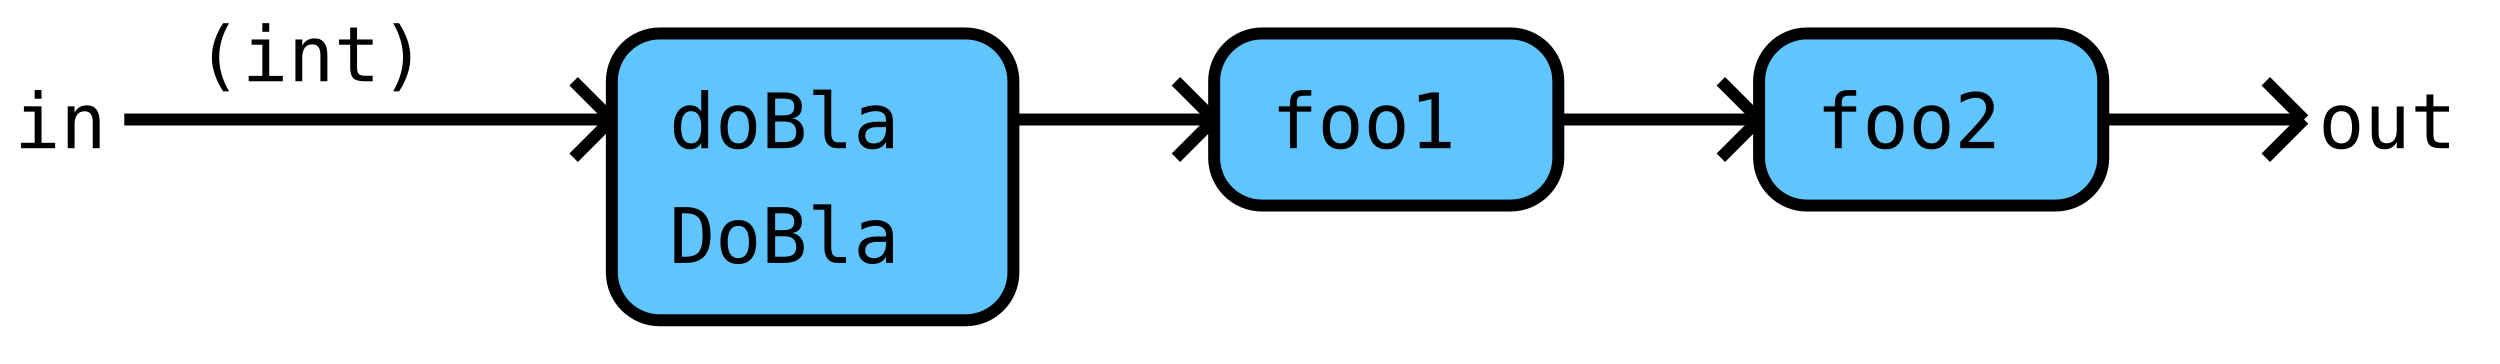
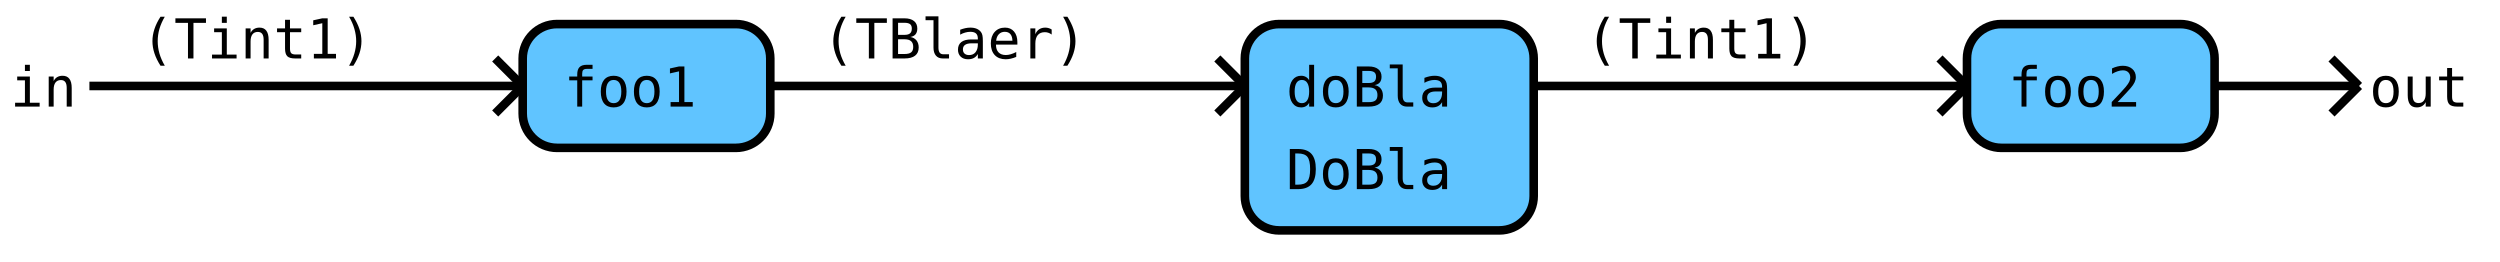
- <svg xmlns="http://www.w3.org/2000/svg" version="1.1" width="523px" height="76px">
-   <rect fill="rgb(255,255,255)" fill-opacity="1" stroke="none" stroke-opacity="1" stroke-width="0.0" width="523" height="76" x="0" y="0" />
-   <line stroke="rgb(0,0,0)" stroke-opacity="1.0" stroke-width="2.5" x1="26" y1="25" x2="128" y2="25" />
-   <line stroke="rgb(0,0,0)" stroke-opacity="1.0" stroke-width="2.5" x1="120" y1="17" x2="128" y2="25" />
-   <line stroke="rgb(0,0,0)" stroke-opacity="1.0" stroke-width="2.5" x1="120" y1="33" x2="128" y2="25" />
-   <line stroke="rgb(0,0,0)" stroke-opacity="1.0" stroke-width="2.5" x1="212" y1="25" x2="254" y2="25" />
-   <line stroke="rgb(0,0,0)" stroke-opacity="1.0" stroke-width="2.5" x1="246" y1="17" x2="254" y2="25" />
-   <line stroke="rgb(0,0,0)" stroke-opacity="1.0" stroke-width="2.5" x1="246" y1="33" x2="254" y2="25" />
-   <line stroke="rgb(0,0,0)" stroke-opacity="1.0" stroke-width="2.5" x1="326" y1="25" x2="368" y2="25" />
-   <line stroke="rgb(0,0,0)" stroke-opacity="1.0" stroke-width="2.5" x1="360" y1="17" x2="368" y2="25" />
-   <line stroke="rgb(0,0,0)" stroke-opacity="1.0" stroke-width="2.5" x1="360" y1="33" x2="368" y2="25" />
-   <line stroke="rgb(0,0,0)" stroke-opacity="1.0" stroke-width="2.5" x1="440" y1="25" x2="482" y2="25" />
-   <line stroke="rgb(0,0,0)" stroke-opacity="1.0" stroke-width="2.5" x1="474" y1="17" x2="482" y2="25" />
-   <line stroke="rgb(0,0,0)" stroke-opacity="1.0" stroke-width="2.5" x1="474" y1="33" x2="482" y2="25" />
-   <rect fill="rgb(96,196,255)" fill-opacity="1.0" stroke="rgb(0,0,0)" stroke-opacity="1.0" stroke-width="2.5" width="84" height="60" x="128" y="7" rx="10" ry="10" />
-   <rect fill="rgb(96,196,255)" fill-opacity="1.0" stroke="rgb(0,0,0)" stroke-opacity="1.0" stroke-width="2.5" width="72" height="36" x="254" y="7" rx="10" ry="10" />
-   <rect fill="rgb(96,196,255)" fill-opacity="1.0" stroke="rgb(0,0,0)" stroke-opacity="1.0" stroke-width="2.5" width="72" height="36" x="368" y="7" rx="10" ry="10" />
+ <svg xmlns="http://www.w3.org/2000/svg" version="1.1" width="727px" height="76px">
+   <rect fill="rgb(255,255,255)" fill-opacity="1" stroke="none" stroke-opacity="1" stroke-width="0.0" width="727" height="76" x="0" y="0" />
+   <line stroke="rgb(0,0,0)" stroke-opacity="1.0" stroke-width="2.5" x1="26" y1="25" x2="152" y2="25" />
+   <line stroke="rgb(0,0,0)" stroke-opacity="1.0" stroke-width="2.5" x1="144" y1="17" x2="152" y2="25" />
+   <line stroke="rgb(0,0,0)" stroke-opacity="1.0" stroke-width="2.5" x1="144" y1="33" x2="152" y2="25" />
+   <line stroke="rgb(0,0,0)" stroke-opacity="1.0" stroke-width="2.5" x1="224" y1="25" x2="362" y2="25" />
+   <line stroke="rgb(0,0,0)" stroke-opacity="1.0" stroke-width="2.5" x1="354" y1="17" x2="362" y2="25" />
+   <line stroke="rgb(0,0,0)" stroke-opacity="1.0" stroke-width="2.5" x1="354" y1="33" x2="362" y2="25" />
+   <line stroke="rgb(0,0,0)" stroke-opacity="1.0" stroke-width="2.5" x1="446" y1="25" x2="572" y2="25" />
+   <line stroke="rgb(0,0,0)" stroke-opacity="1.0" stroke-width="2.5" x1="564" y1="17" x2="572" y2="25" />
+   <line stroke="rgb(0,0,0)" stroke-opacity="1.0" stroke-width="2.5" x1="564" y1="33" x2="572" y2="25" />
+   <line stroke="rgb(0,0,0)" stroke-opacity="1.0" stroke-width="2.5" x1="644" y1="25" x2="686" y2="25" />
+   <line stroke="rgb(0,0,0)" stroke-opacity="1.0" stroke-width="2.5" x1="678" y1="17" x2="686" y2="25" />
+   <line stroke="rgb(0,0,0)" stroke-opacity="1.0" stroke-width="2.5" x1="678" y1="33" x2="686" y2="25" />
+   <rect fill="rgb(96,196,255)" fill-opacity="1.0" stroke="rgb(0,0,0)" stroke-opacity="1.0" stroke-width="2.5" width="72" height="36" x="152" y="7" rx="10" ry="10" />
+   <rect fill="rgb(96,196,255)" fill-opacity="1.0" stroke="rgb(0,0,0)" stroke-opacity="1.0" stroke-width="2.5" width="84" height="60" x="362" y="7" rx="10" ry="10" />
+   <rect fill="rgb(96,196,255)" fill-opacity="1.0" stroke="rgb(0,0,0)" stroke-opacity="1.0" stroke-width="2.5" width="72" height="36" x="572" y="7" rx="10" ry="10" />
  <text fill="rgb(0,0,0)" fill-opacity="1.0" font-family="monospace" font-size="16" x="3" y="31" textLength="22" lengthAdjust="spacingAndGlyphs">in</text>
-   <text fill="rgb(0,0,0)" fill-opacity="1.0" font-family="monospace" font-size="16" x="41" y="17" textLength="60" lengthAdjust="spacingAndGlyphs">(int)</text>
-   <text fill="rgb(0,0,0)" fill-opacity="1.0" font-family="monospace" font-size="16" x="140" y="31" textLength="60" lengthAdjust="spacingAndGlyphs">doBla</text>
-   <text fill="rgb(0,0,0)" fill-opacity="1.0" font-family="monospace" font-size="16" x="140" y="55" textLength="60" lengthAdjust="spacingAndGlyphs">DoBla</text>
-   <text fill="rgb(0,0,0)" fill-opacity="1.0" font-family="monospace" font-size="16" x="266" y="31" textLength="48" lengthAdjust="spacingAndGlyphs">foo1</text>
-   <text fill="rgb(0,0,0)" fill-opacity="1.0" font-family="monospace" font-size="16" x="380" y="31" textLength="48" lengthAdjust="spacingAndGlyphs">foo2</text>
-   <text fill="rgb(0,0,0)" fill-opacity="1.0" font-family="monospace" font-size="16" x="485" y="31" textLength="34" lengthAdjust="spacingAndGlyphs">out</text>
+   <text fill="rgb(0,0,0)" fill-opacity="1.0" font-family="monospace" font-size="16" x="41" y="17" textLength="84" lengthAdjust="spacingAndGlyphs">(Tint1)</text>
+   <text fill="rgb(0,0,0)" fill-opacity="1.0" font-family="monospace" font-size="16" x="164" y="31" textLength="48" lengthAdjust="spacingAndGlyphs">foo1</text>
+   <text fill="rgb(0,0,0)" fill-opacity="1.0" font-family="monospace" font-size="16" x="239" y="17" textLength="96" lengthAdjust="spacingAndGlyphs">(TBlaer)</text>
+   <text fill="rgb(0,0,0)" fill-opacity="1.0" font-family="monospace" font-size="16" x="374" y="31" textLength="60" lengthAdjust="spacingAndGlyphs">doBla</text>
+   <text fill="rgb(0,0,0)" fill-opacity="1.0" font-family="monospace" font-size="16" x="374" y="55" textLength="60" lengthAdjust="spacingAndGlyphs">DoBla</text>
+   <text fill="rgb(0,0,0)" fill-opacity="1.0" font-family="monospace" font-size="16" x="461" y="17" textLength="84" lengthAdjust="spacingAndGlyphs">(Tint1)</text>
+   <text fill="rgb(0,0,0)" fill-opacity="1.0" font-family="monospace" font-size="16" x="584" y="31" textLength="48" lengthAdjust="spacingAndGlyphs">foo2</text>
+   <text fill="rgb(0,0,0)" fill-opacity="1.0" font-family="monospace" font-size="16" x="689" y="31" textLength="34" lengthAdjust="spacingAndGlyphs">out</text>
</svg>
